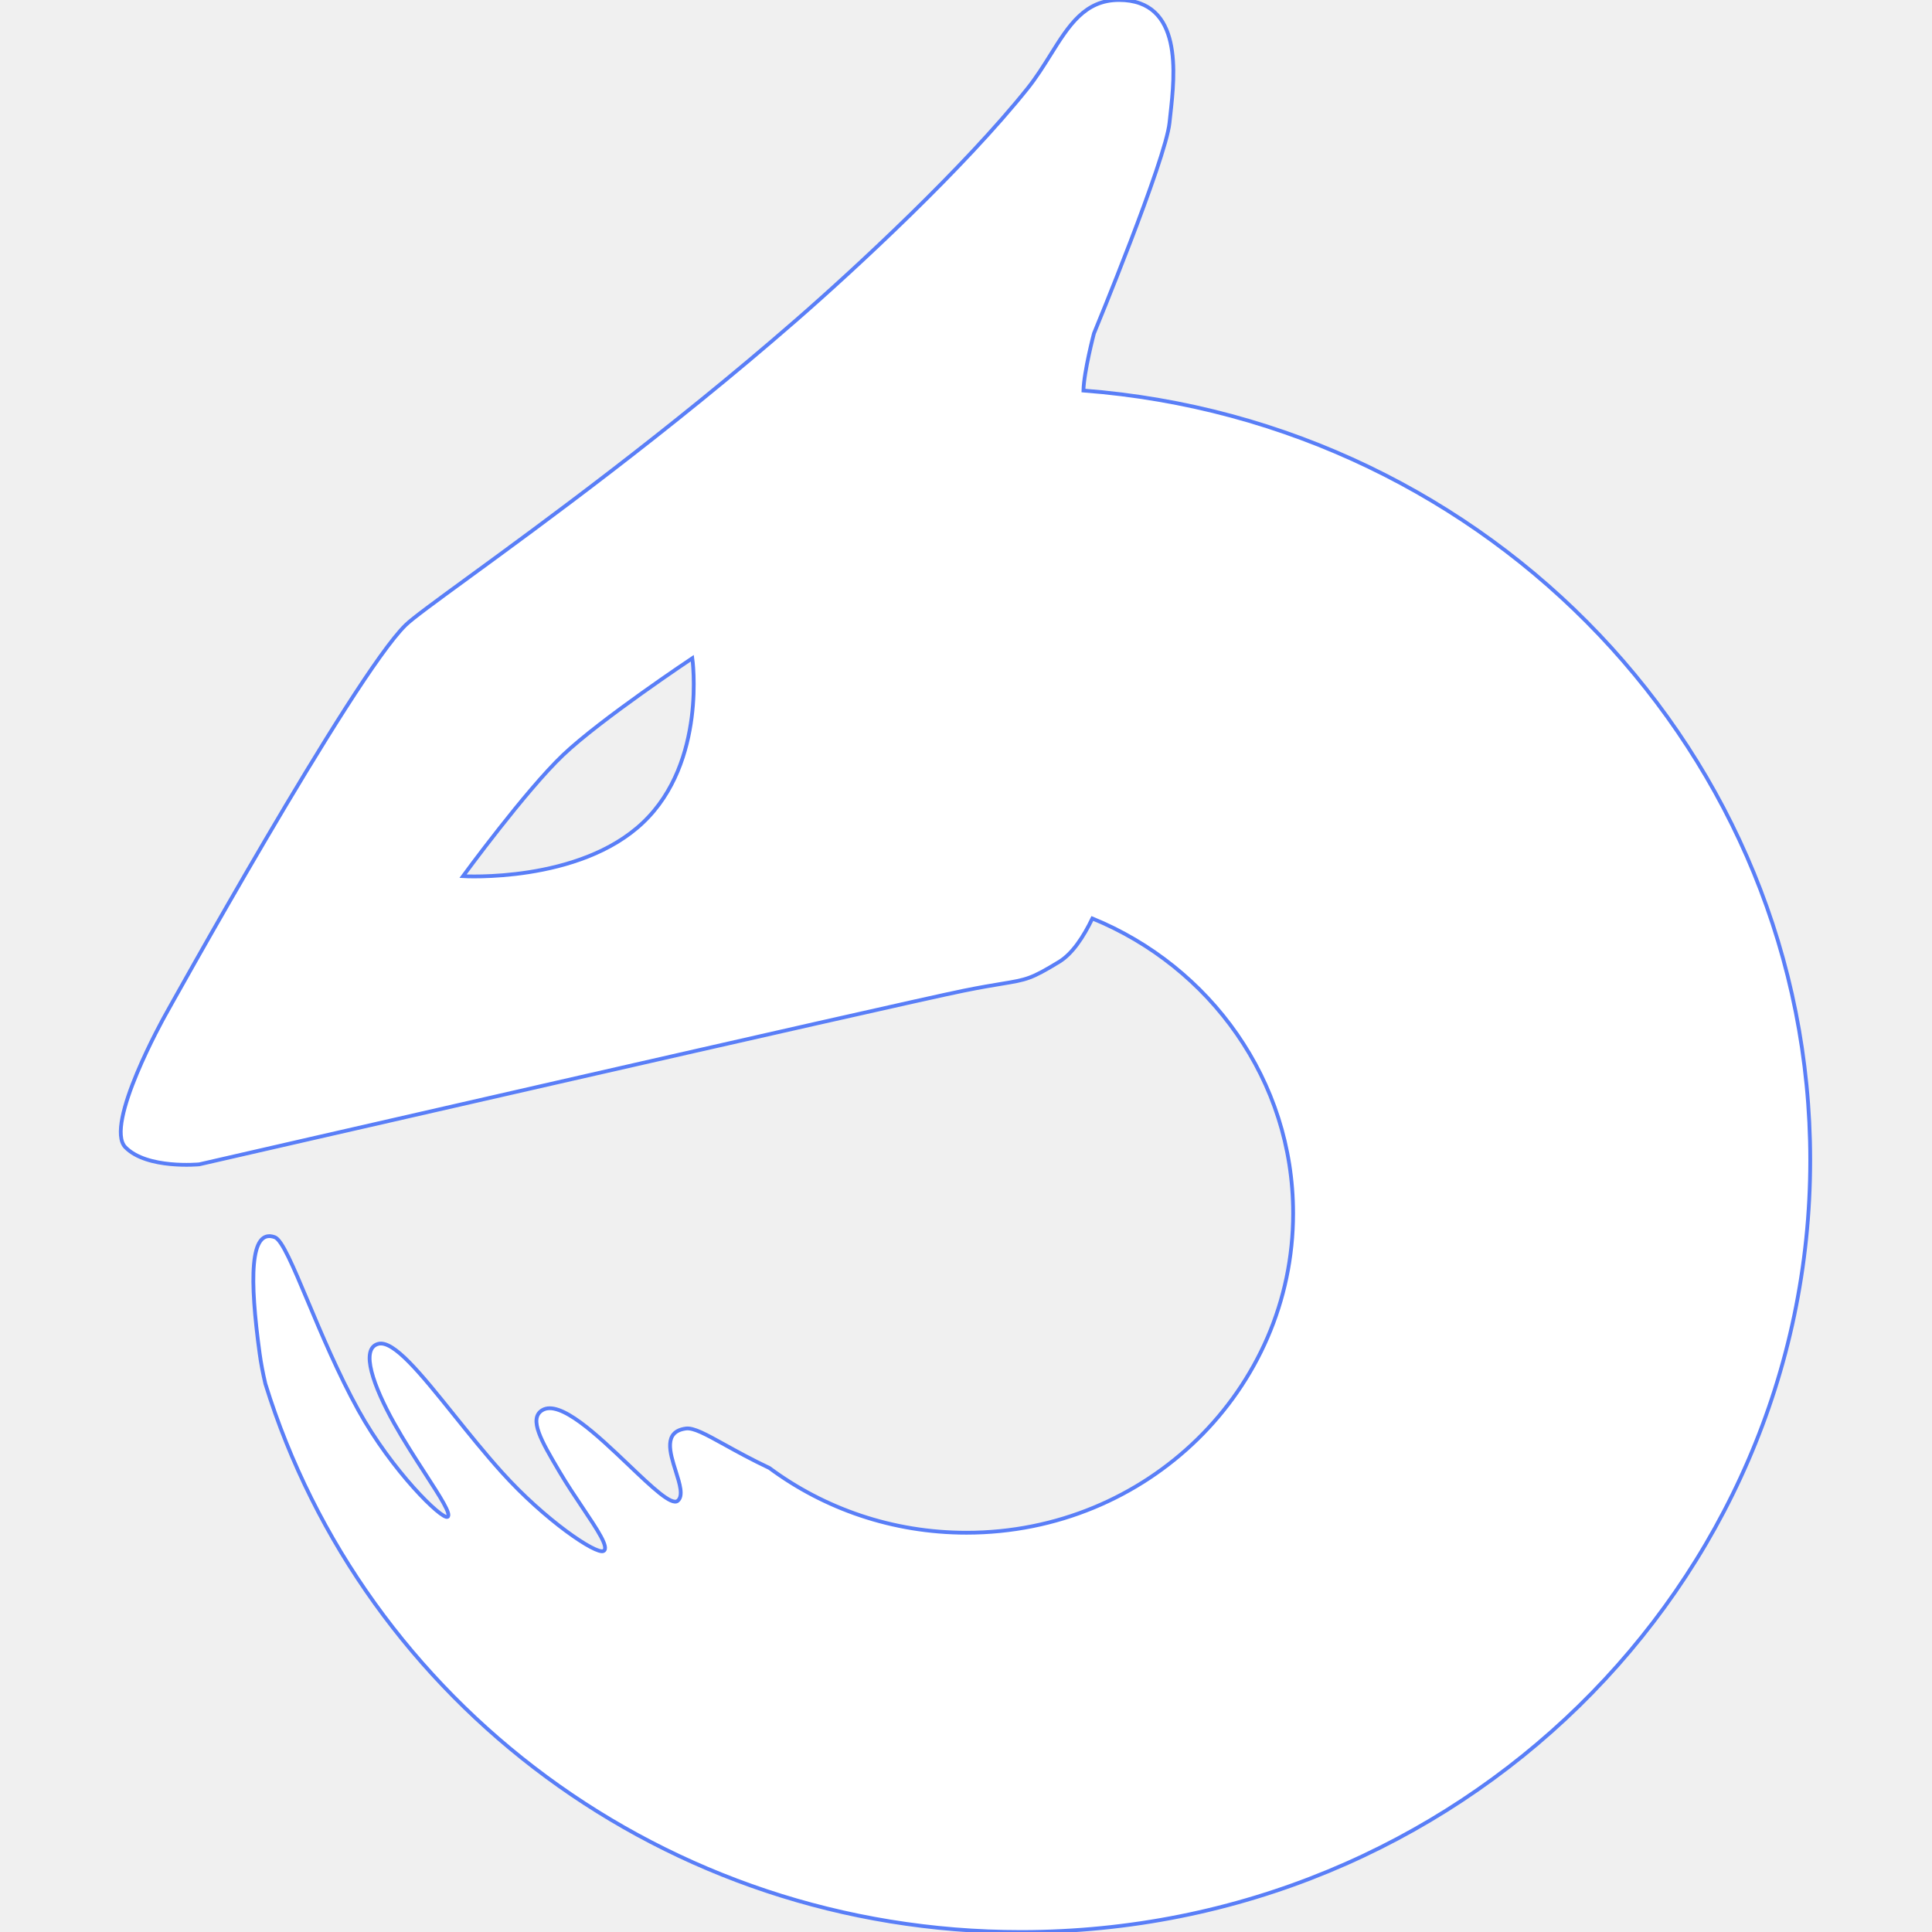
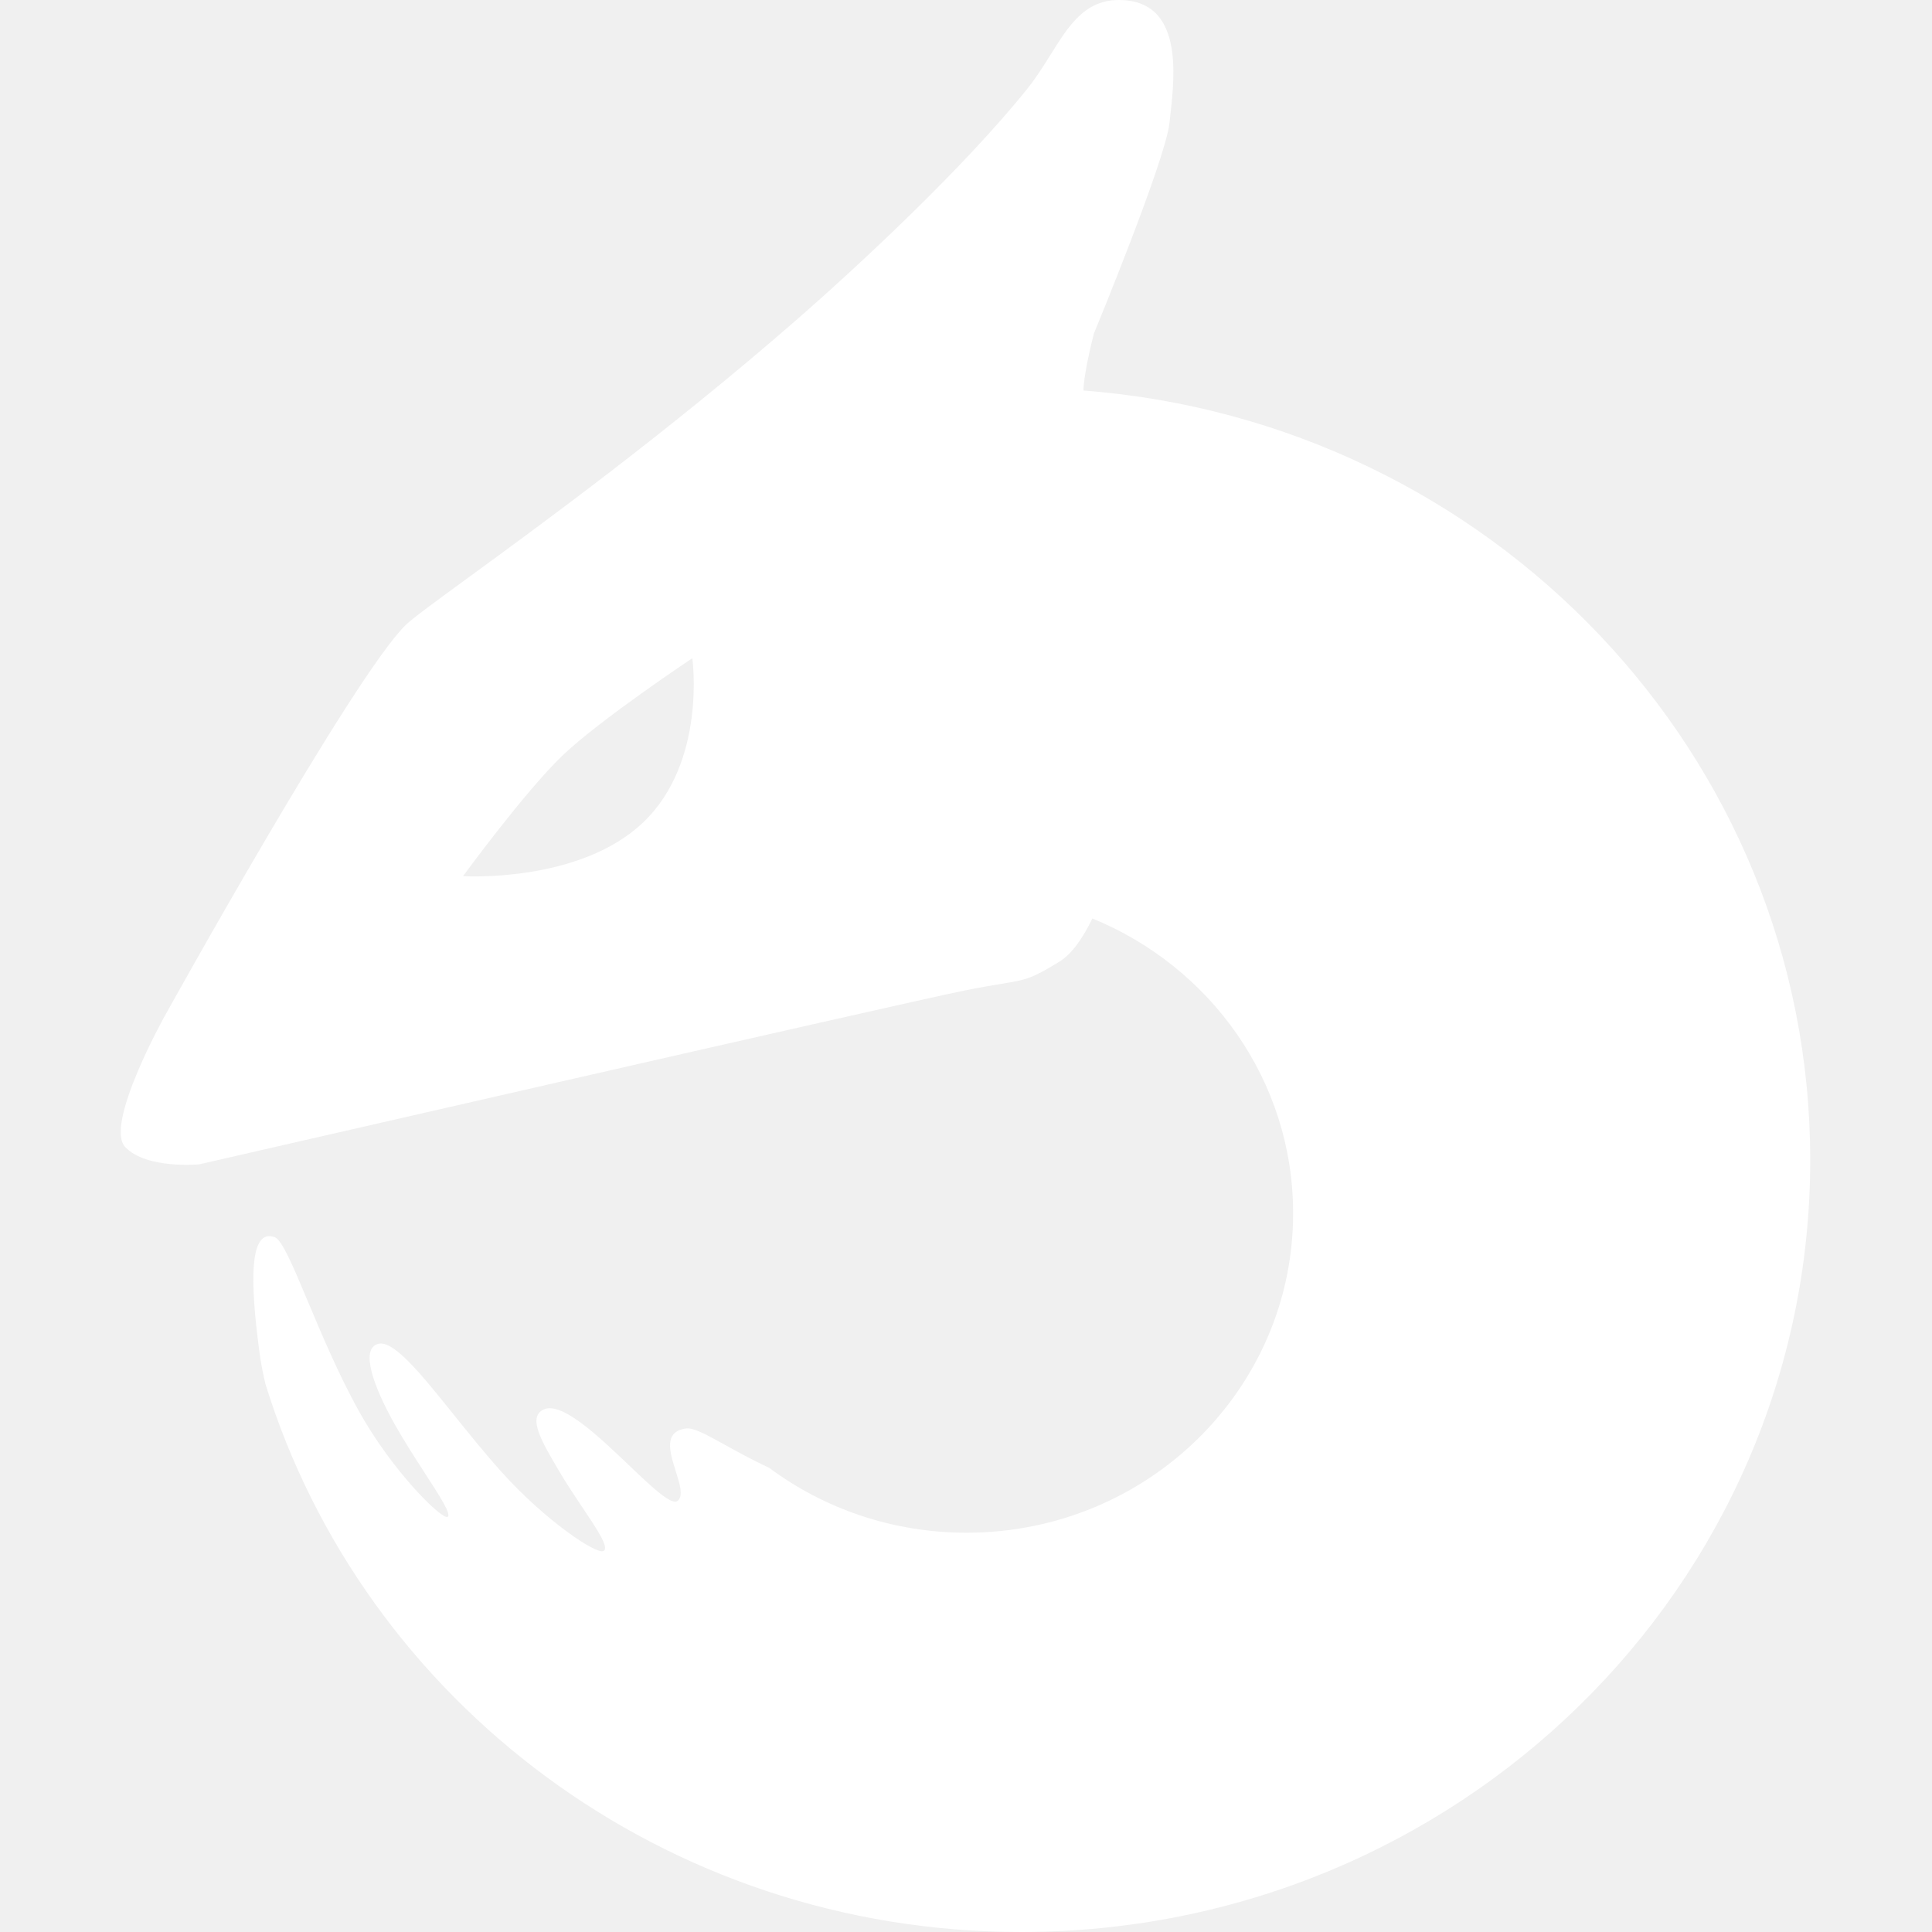
- <svg xmlns="http://www.w3.org/2000/svg" stroke="#597ef7" width="100%" height="100%" viewBox="0 0 512 512" fill="none">
-   <path fill-rule="evenodd" clip-rule="evenodd" d="M280.702 254.881C284.172 252.765 287.116 248.331 289.49 243.403C320.735 256.173 342.692 286.349 342.692 321.54C342.692 368.29 303.942 406.189 256.142 406.189C236.52 406.189 218.423 399.802 203.906 389.039C199.144 386.784 195.226 384.618 192.02 382.845C187.047 380.096 183.786 378.293 181.744 378.575C175.775 379.398 177.508 384.89 179.083 389.879C180.152 393.268 181.149 396.425 179.606 397.727C177.992 399.091 172.764 394.106 166.655 388.282C158.339 380.353 148.391 370.868 143.7 373.717C139.991 375.97 143.592 382.081 148 389.561L148.327 390.116C150.189 393.278 152.347 396.498 154.316 399.436C158.319 405.407 161.543 410.219 159.93 411.033C157.98 412.017 144.394 402.847 132.945 390.116C128.526 385.203 124.246 379.877 120.268 374.928L120.268 374.927C111.561 364.093 104.307 355.068 100.235 356.137C95.337 357.423 99.042 367.527 104.487 377.25C107.033 381.797 110.028 386.427 112.621 390.436L112.621 390.437C116.654 396.671 119.715 401.402 118.605 401.984C117.107 402.767 103.926 389.914 94.973 373.717C89.656 364.096 85.191 353.464 81.576 344.857C77.656 335.522 74.736 328.569 72.813 327.869C66.132 325.438 66.132 339.059 68.812 358.718C69.161 361.283 69.682 363.973 70.323 366.712C96.307 450.785 176.128 512 270.567 512C386.084 512 479.728 420.412 479.728 307.432C479.728 199.9 394.899 111.747 287.12 103.494C287.256 98.428 289.9 88.383 289.9 88.383C289.9 88.383 308.927 42.347 309.933 32.51C309.999 31.857 310.078 31.148 310.163 30.392C311.348 19.763 313.553 0 296.551 0C287.471 0 283.249 6.755 278.42 14.48L278.42 14.48C276.566 17.446 274.622 20.555 272.28 23.479C255.412 44.544 227.048 70.849 210.965 84.863C176.971 114.484 143.619 138.828 124.167 153.026L124.167 153.026L124.166 153.027C115.319 159.484 109.348 163.843 107.5 165.644C93.574 179.22 43.642 269.286 43.642 269.286C43.642 269.286 27.494 298.182 33.234 304.043C38.973 309.903 52.814 308.56 52.814 308.56C52.814 308.56 238.755 265.903 255.402 262.539C259.884 261.633 263.048 261.11 265.477 260.709C272.072 259.62 273.256 259.424 280.702 254.881ZM149.235 200.064C139.254 209.551 122.701 232.196 122.701 232.196C122.701 232.196 153.465 234.091 170.408 217.986C187.352 201.88 183.47 174.433 183.47 174.433C183.47 174.433 159.215 190.577 149.235 200.064Z" fill="white" />
+ <svg xmlns="http://www.w3.org/2000/svg" width="100%" height="100%" viewBox="0 0 512 512" fill="white">
+   <path fill-rule="evenodd" clip-rule="evenodd" d="M280.702 254.881C284.172 252.765 287.116 248.331 289.49 243.403C320.735 256.173 342.692 286.349 342.692 321.54C342.692 368.29 303.942 406.189 256.142 406.189C236.52 406.189 218.423 399.802 203.906 389.039C199.144 386.784 195.226 384.618 192.02 382.845C187.047 380.096 183.786 378.293 181.744 378.575C175.775 379.398 177.508 384.89 179.083 389.879C180.152 393.268 181.149 396.425 179.606 397.727C177.992 399.091 172.764 394.106 166.655 388.282C158.339 380.353 148.391 370.868 143.7 373.717C139.991 375.97 143.592 382.081 148 389.561L148.327 390.116C150.189 393.278 152.347 396.498 154.316 399.436C158.319 405.407 161.543 410.219 159.93 411.033C157.98 412.017 144.394 402.847 132.945 390.116C128.526 385.203 124.246 379.877 120.268 374.928L120.268 374.927C111.561 364.093 104.307 355.068 100.235 356.137C95.337 357.423 99.042 367.527 104.487 377.25C107.033 381.797 110.028 386.427 112.621 390.436L112.621 390.437C116.654 396.671 119.715 401.402 118.605 401.984C117.107 402.767 103.926 389.914 94.973 373.717C89.656 364.096 85.191 353.464 81.576 344.857C77.656 335.522 74.736 328.569 72.813 327.869C66.132 325.438 66.132 339.059 68.812 358.718C69.161 361.283 69.682 363.973 70.323 366.712C96.307 450.785 176.128 512 270.567 512C386.084 512 479.728 420.412 479.728 307.432C479.728 199.9 394.899 111.747 287.12 103.494C287.256 98.428 289.9 88.383 289.9 88.383C289.9 88.383 308.927 42.347 309.933 32.51C309.999 31.857 310.078 31.148 310.163 30.392C311.348 19.763 313.553 0 296.551 0C287.471 0 283.249 6.755 278.42 14.48L278.42 14.48C276.566 17.446 274.622 20.555 272.28 23.479C255.412 44.544 227.048 70.849 210.965 84.863C176.971 114.484 143.619 138.828 124.167 153.026L124.167 153.026L124.166 153.027C115.319 159.484 109.348 163.843 107.5 165.644C93.574 179.22 43.642 269.286 43.642 269.286C43.642 269.286 27.494 298.182 33.234 304.043C38.973 309.903 52.814 308.56 52.814 308.56C52.814 308.56 238.755 265.903 255.402 262.539C259.884 261.633 263.048 261.11 265.477 260.709C272.072 259.62 273.256 259.424 280.702 254.881ZM149.235 200.064C139.254 209.551 122.701 232.196 122.701 232.196C122.701 232.196 153.465 234.091 170.408 217.986C187.352 201.88 183.47 174.433 183.47 174.433C183.47 174.433 159.215 190.577 149.235 200.064Z" />
</svg>
